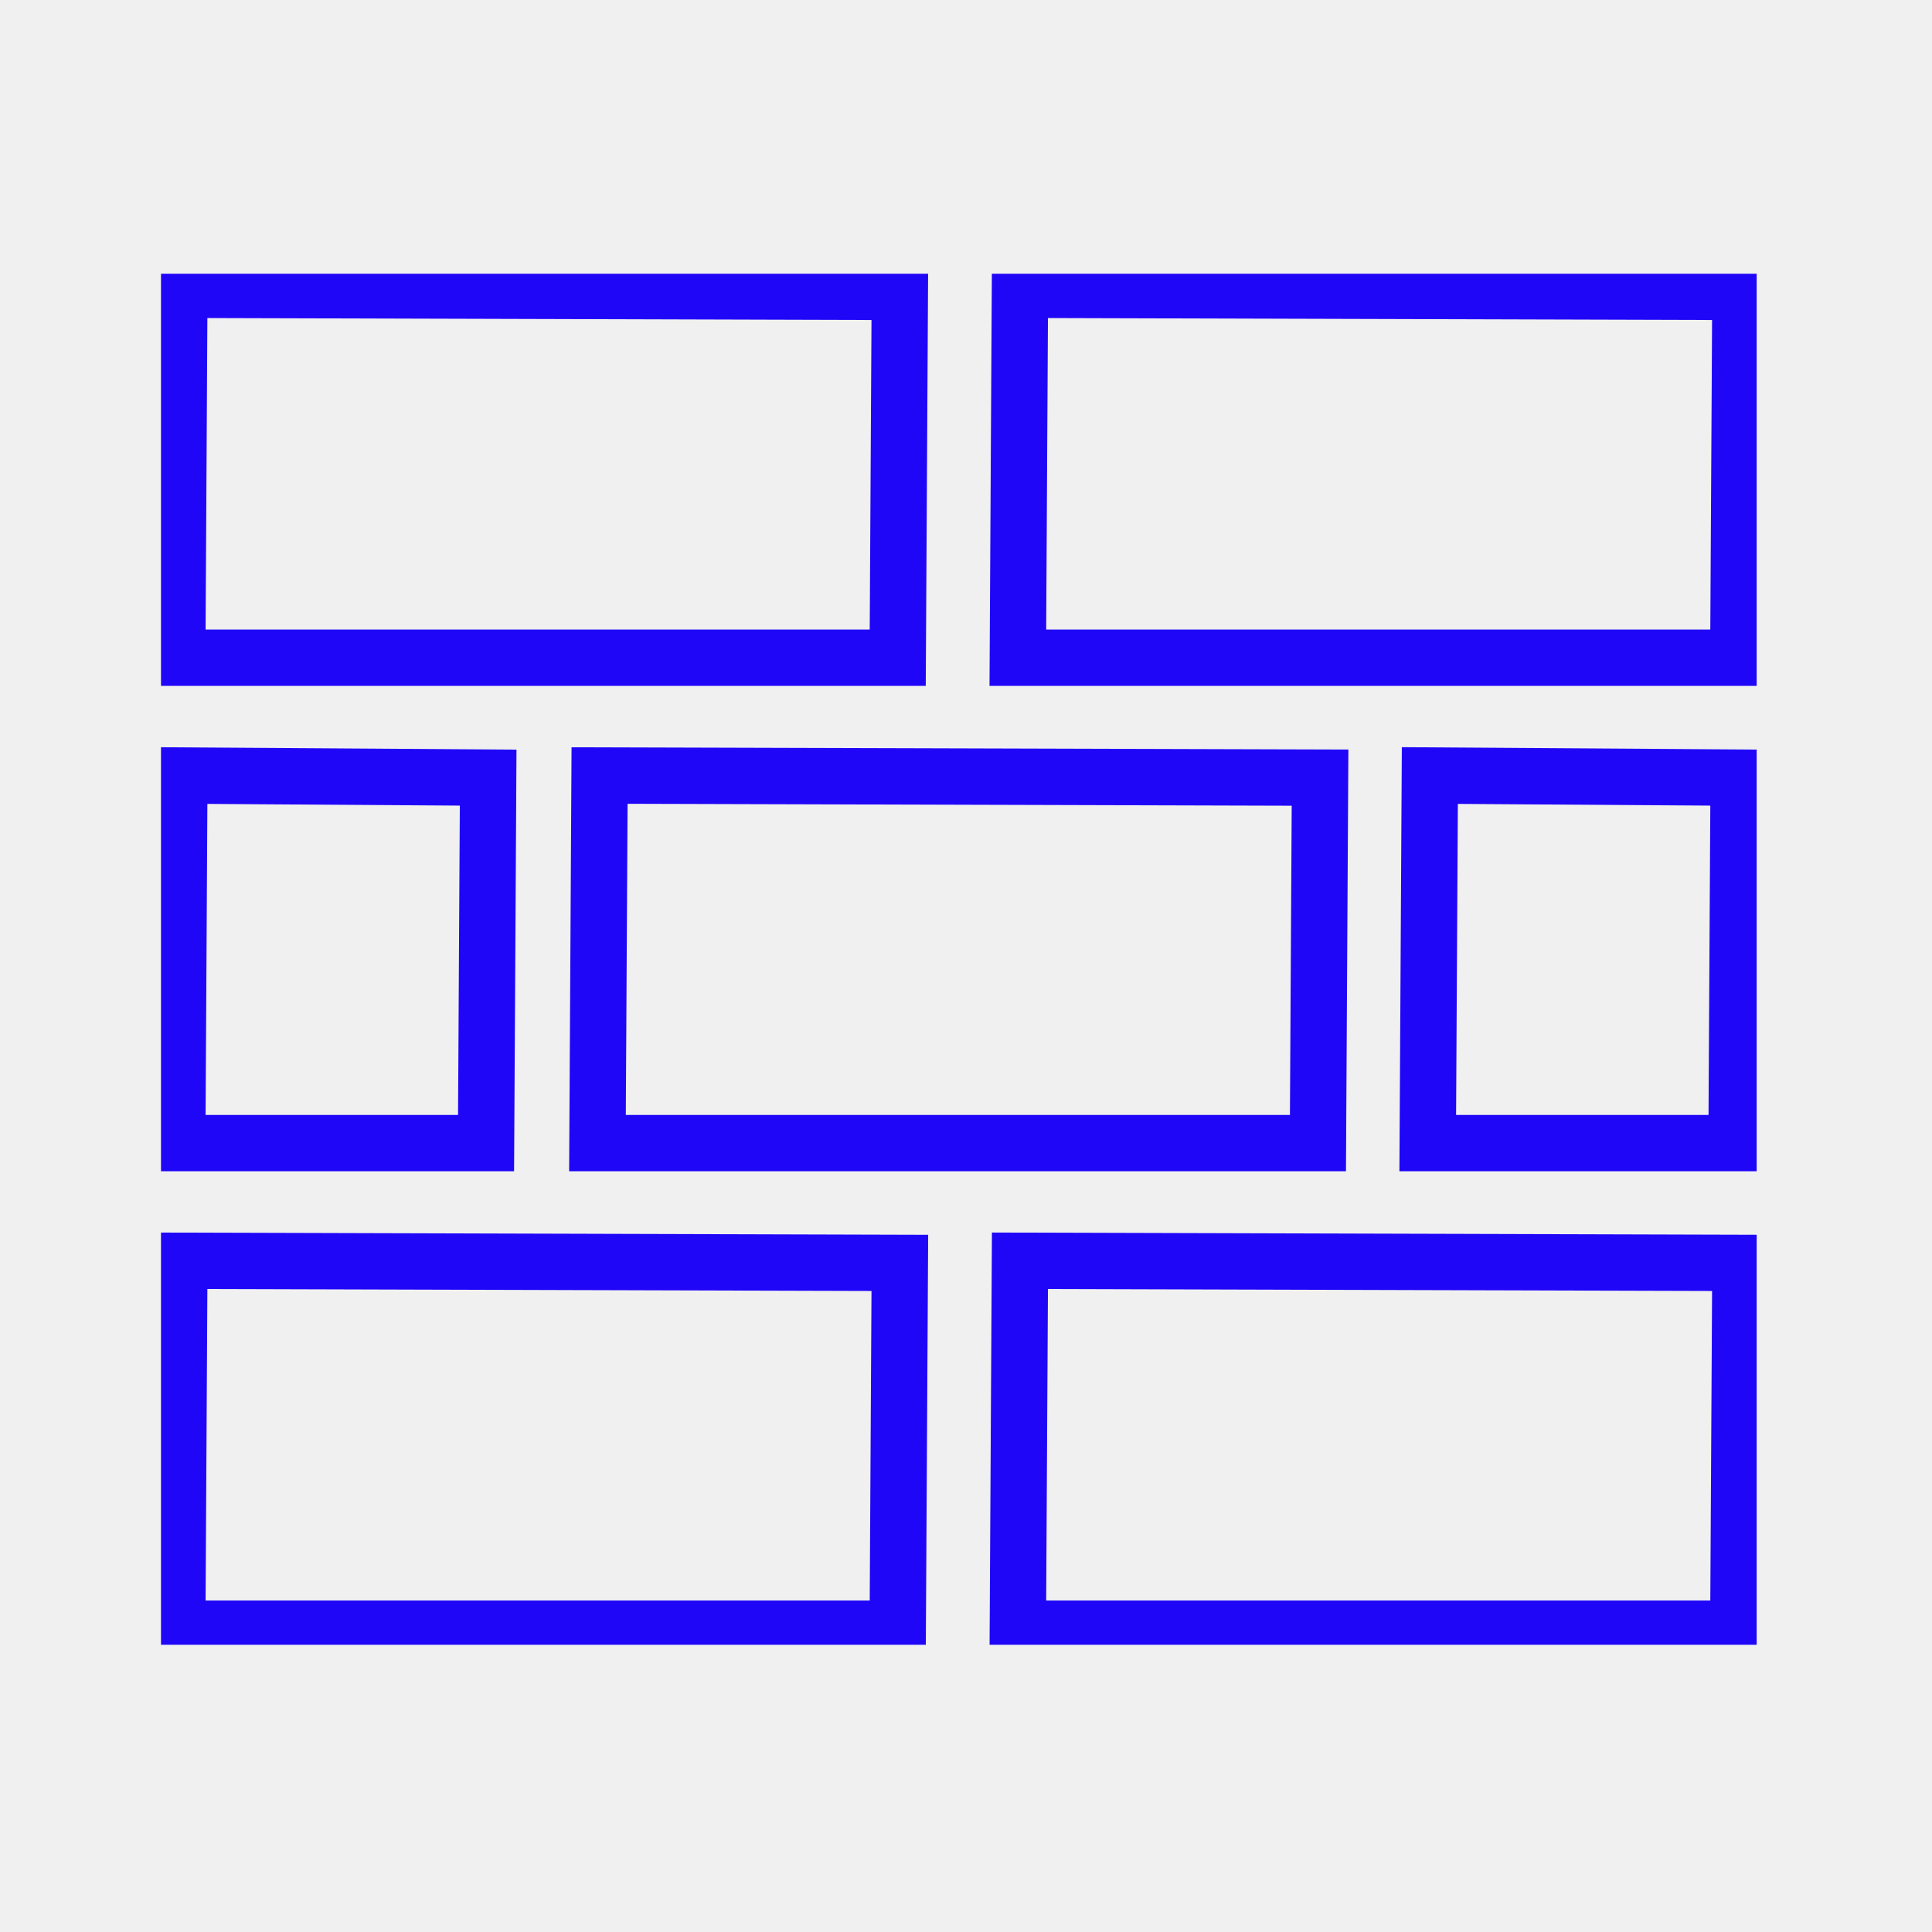
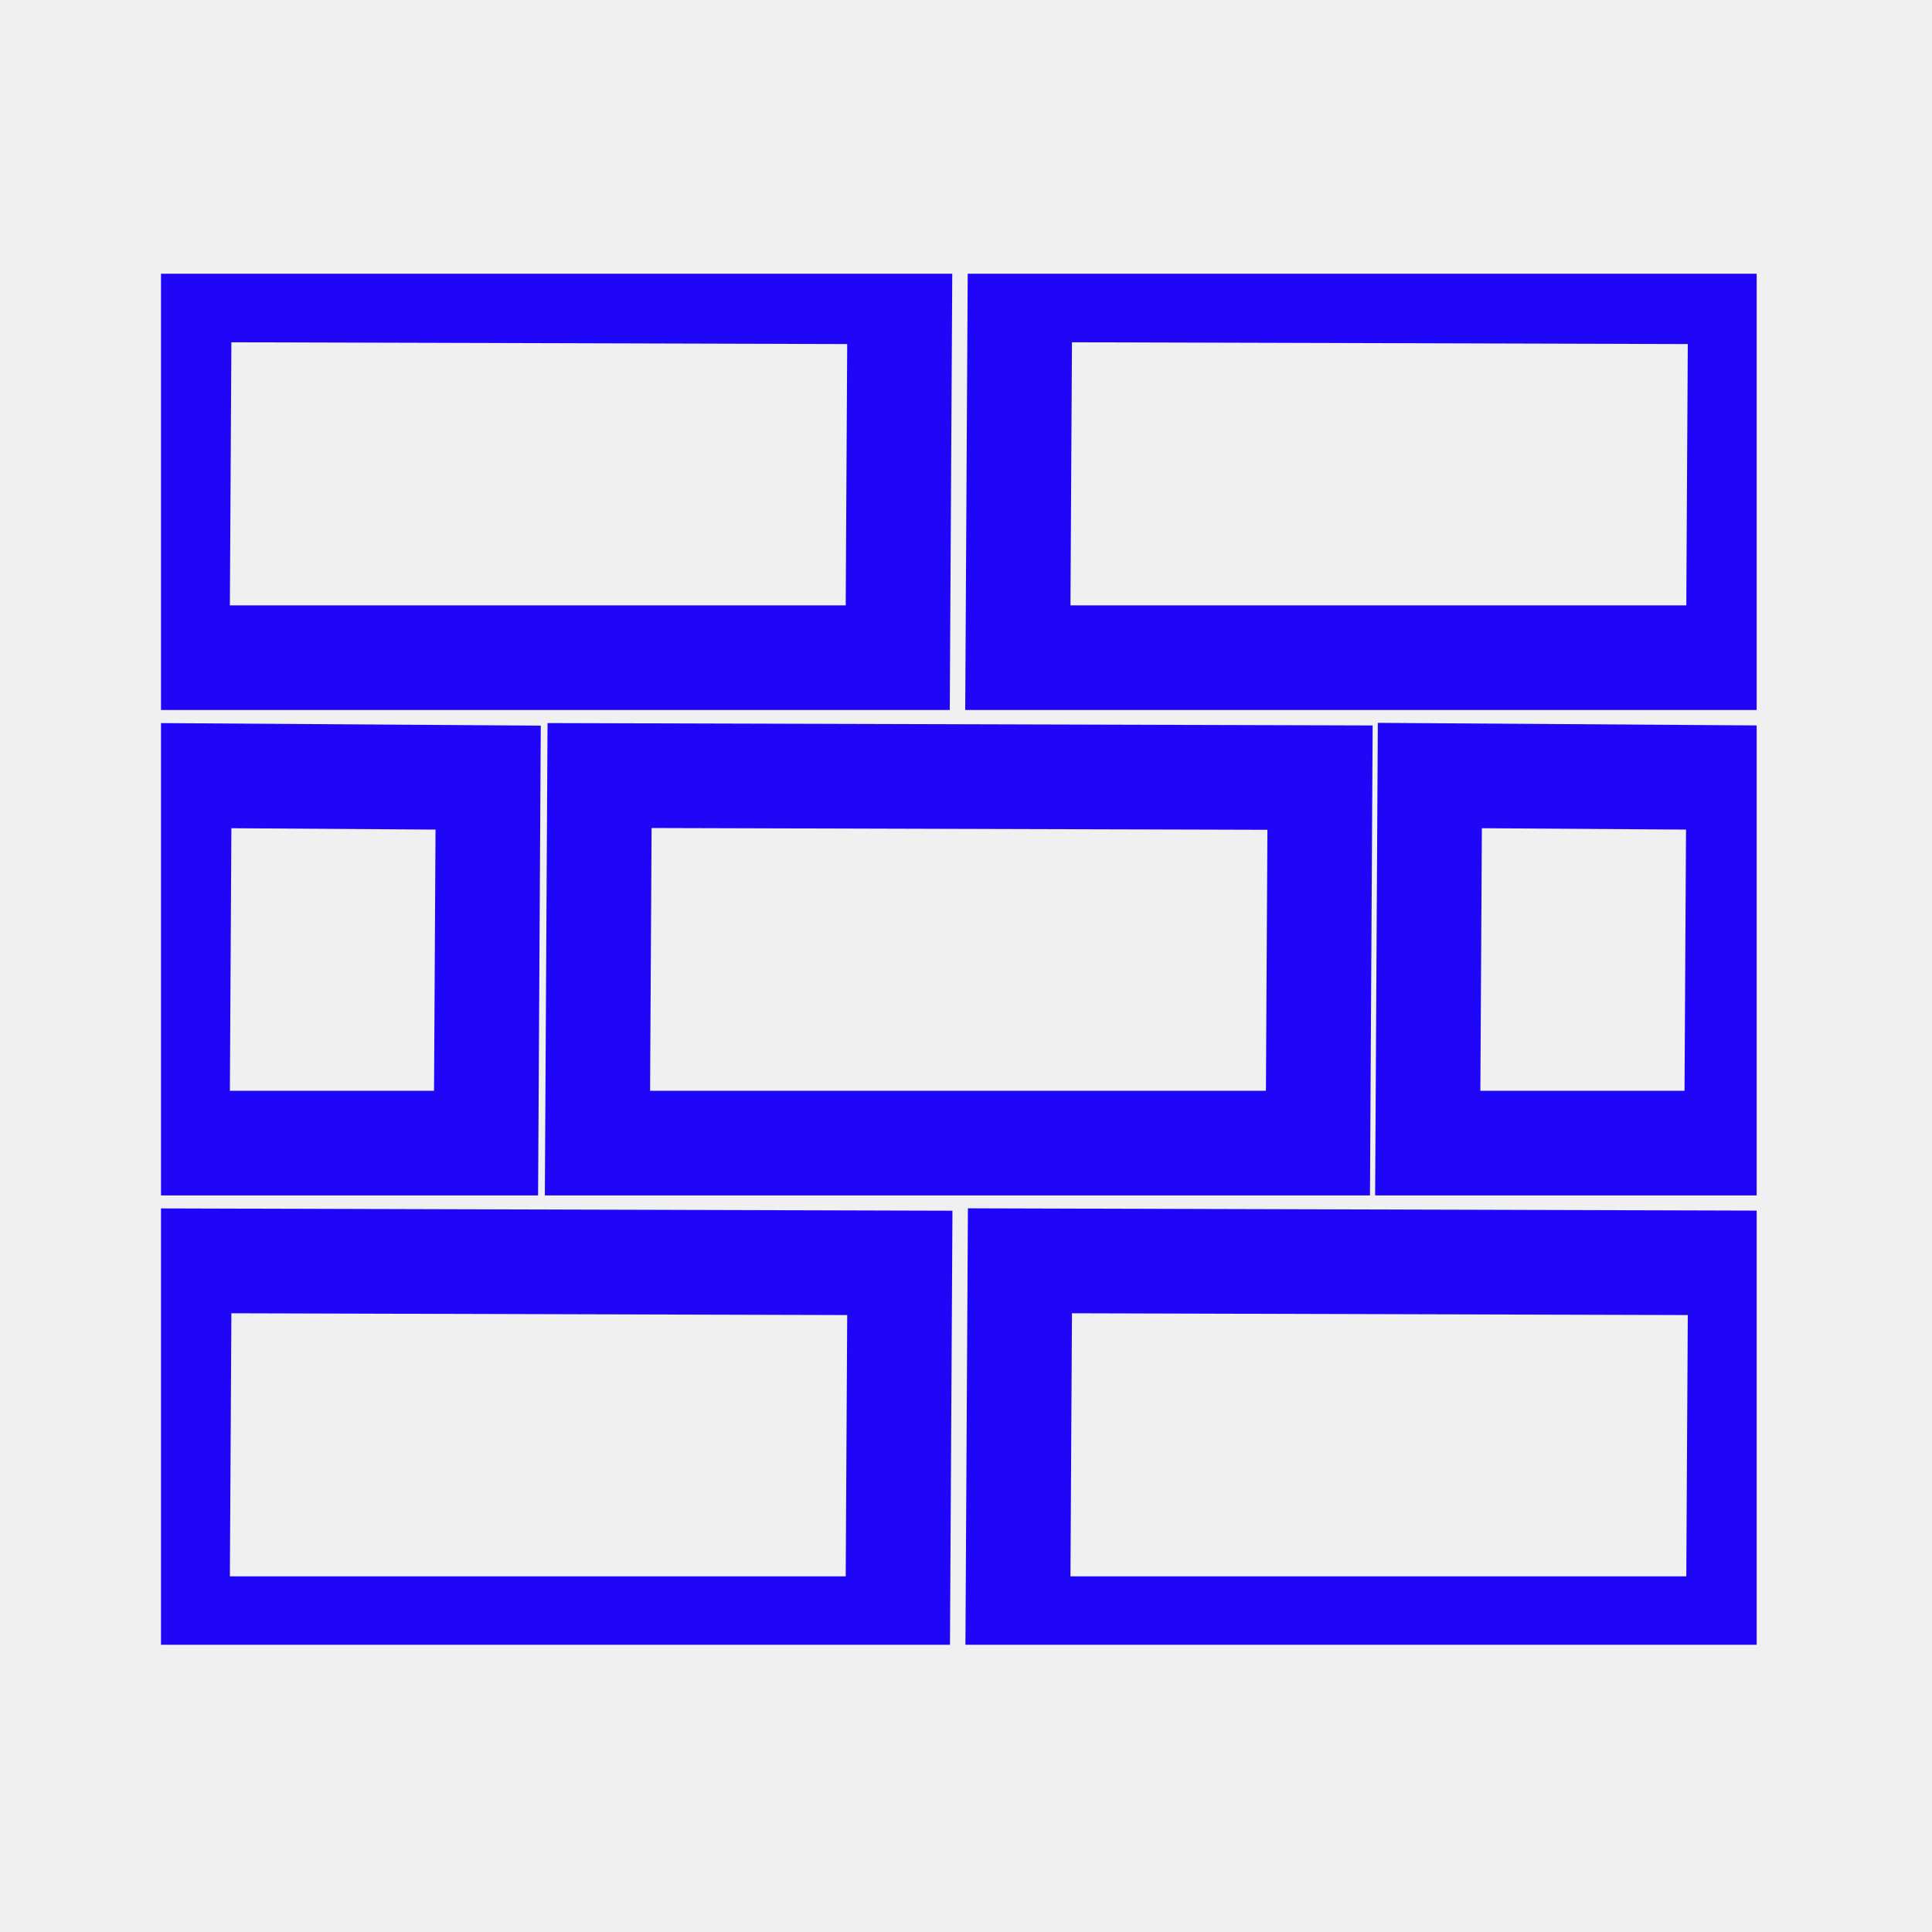
<svg xmlns="http://www.w3.org/2000/svg" width="120" height="120" viewBox="0 0 120 120" fill="none">
  <g clip-path="url(#clip0_47_170)">
-     <path d="M63.22 101.16L63.35 78.31L108.1 78.44L107.97 101.16H63.22Z" stroke="#2006F7" stroke-width="3.5" stroke-linecap="round" />
-     <path d="M11.01 101.16L11.14 78.31L55.89 78.44L55.76 101.16H11.01Z" stroke="#2006F7" stroke-width="3.5" stroke-linecap="round" />
-     <path d="M88.68 71L88.81 48.17L107.99 48.3L107.86 71H88.68Z" stroke="#2006F7" stroke-width="3.5" stroke-linecap="round" />
-     <path d="M37.11 71L37.24 48.17L81.99 48.3L81.86 71H37.11Z" stroke="#2006F7" stroke-width="3.5" stroke-linecap="round" />
-     <path d="M11.01 71L11.14 48.17L30.32 48.3L30.19 71H11.01Z" stroke="#2006F7" stroke-width="3.5" stroke-linecap="round" />
-     <path d="M63.22 40.85L63.35 18L108.1 18.13L107.97 40.85H63.22Z" stroke="#2006F7" stroke-width="3.5" stroke-linecap="round" />
-     <path d="M11.01 40.85L11.14 18L55.89 18.13L55.76 40.85H11.01Z" stroke="#2006F7" stroke-width="3.5" stroke-linecap="round" />
+     <path d="M63.22 101.16L63.35 78.31L108.1 78.44L107.97 101.16H63.22Z" stroke="#2006F7" stroke-width="6.5" stroke-linecap="round" />
+     <path d="M11.01 101.16L11.14 78.31L55.89 78.44L55.76 101.16H11.01Z" stroke="#2006F7" stroke-width="6.5" stroke-linecap="round" />
+     <path d="M88.68 71L88.81 48.17L107.99 48.3L107.86 71H88.68Z" stroke="#2006F7" stroke-width="6.5" stroke-linecap="round" />
+     <path d="M37.11 71L37.24 48.17L81.99 48.3L81.86 71H37.11Z" stroke="#2006F7" stroke-width="6.5" stroke-linecap="round" />
+     <path d="M11.01 71L11.14 48.17L30.32 48.3L30.19 71H11.01Z" stroke="#2006F7" stroke-width="6.5" stroke-linecap="round" />
+     <path d="M63.22 40.85L63.35 18L108.1 18.13L107.97 40.85H63.22Z" stroke="#2006F7" stroke-width="6.5" stroke-linecap="round" />
+     <path d="M11.01 40.85L11.14 18L55.89 18.13L55.76 40.85H11.01Z" stroke="#2006F7" stroke-width="6.5" stroke-linecap="round" />
  </g>
  <defs>
    <clipPath id="clip0_47_170">
      <rect width="99.11" height="85.16" fill="white" transform="translate(10 17)" />
    </clipPath>
  </defs>
</svg>
